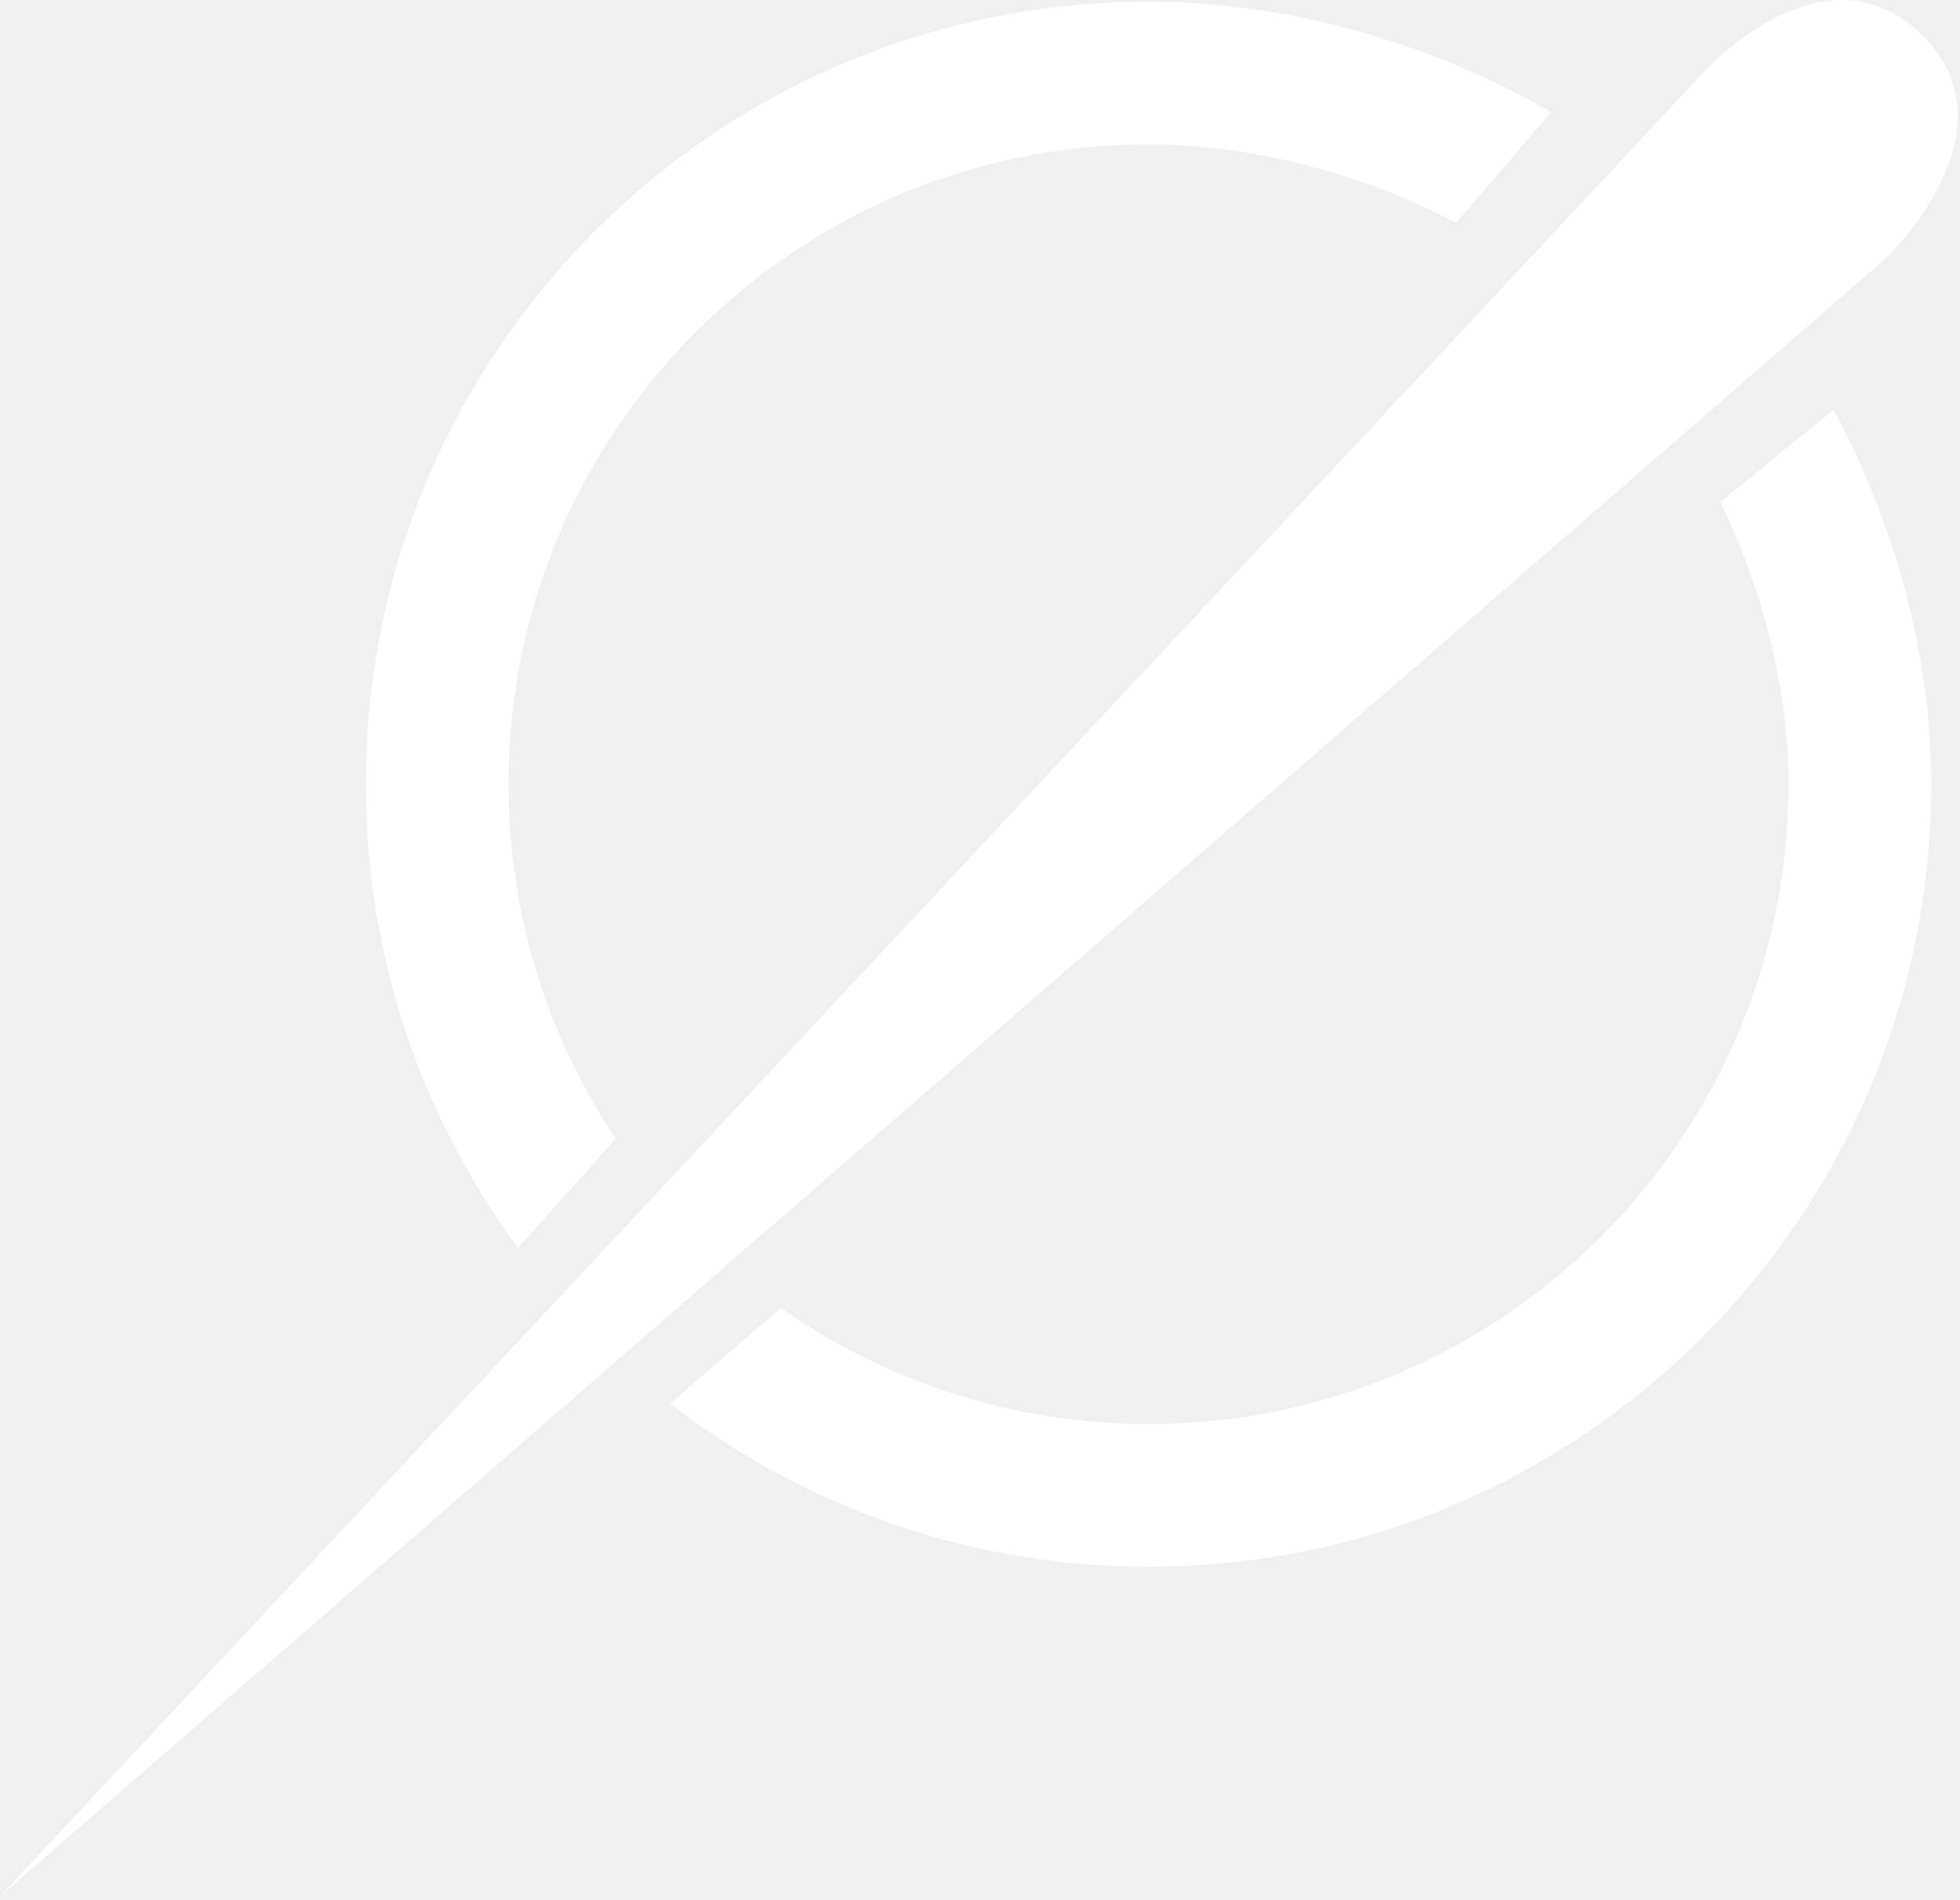
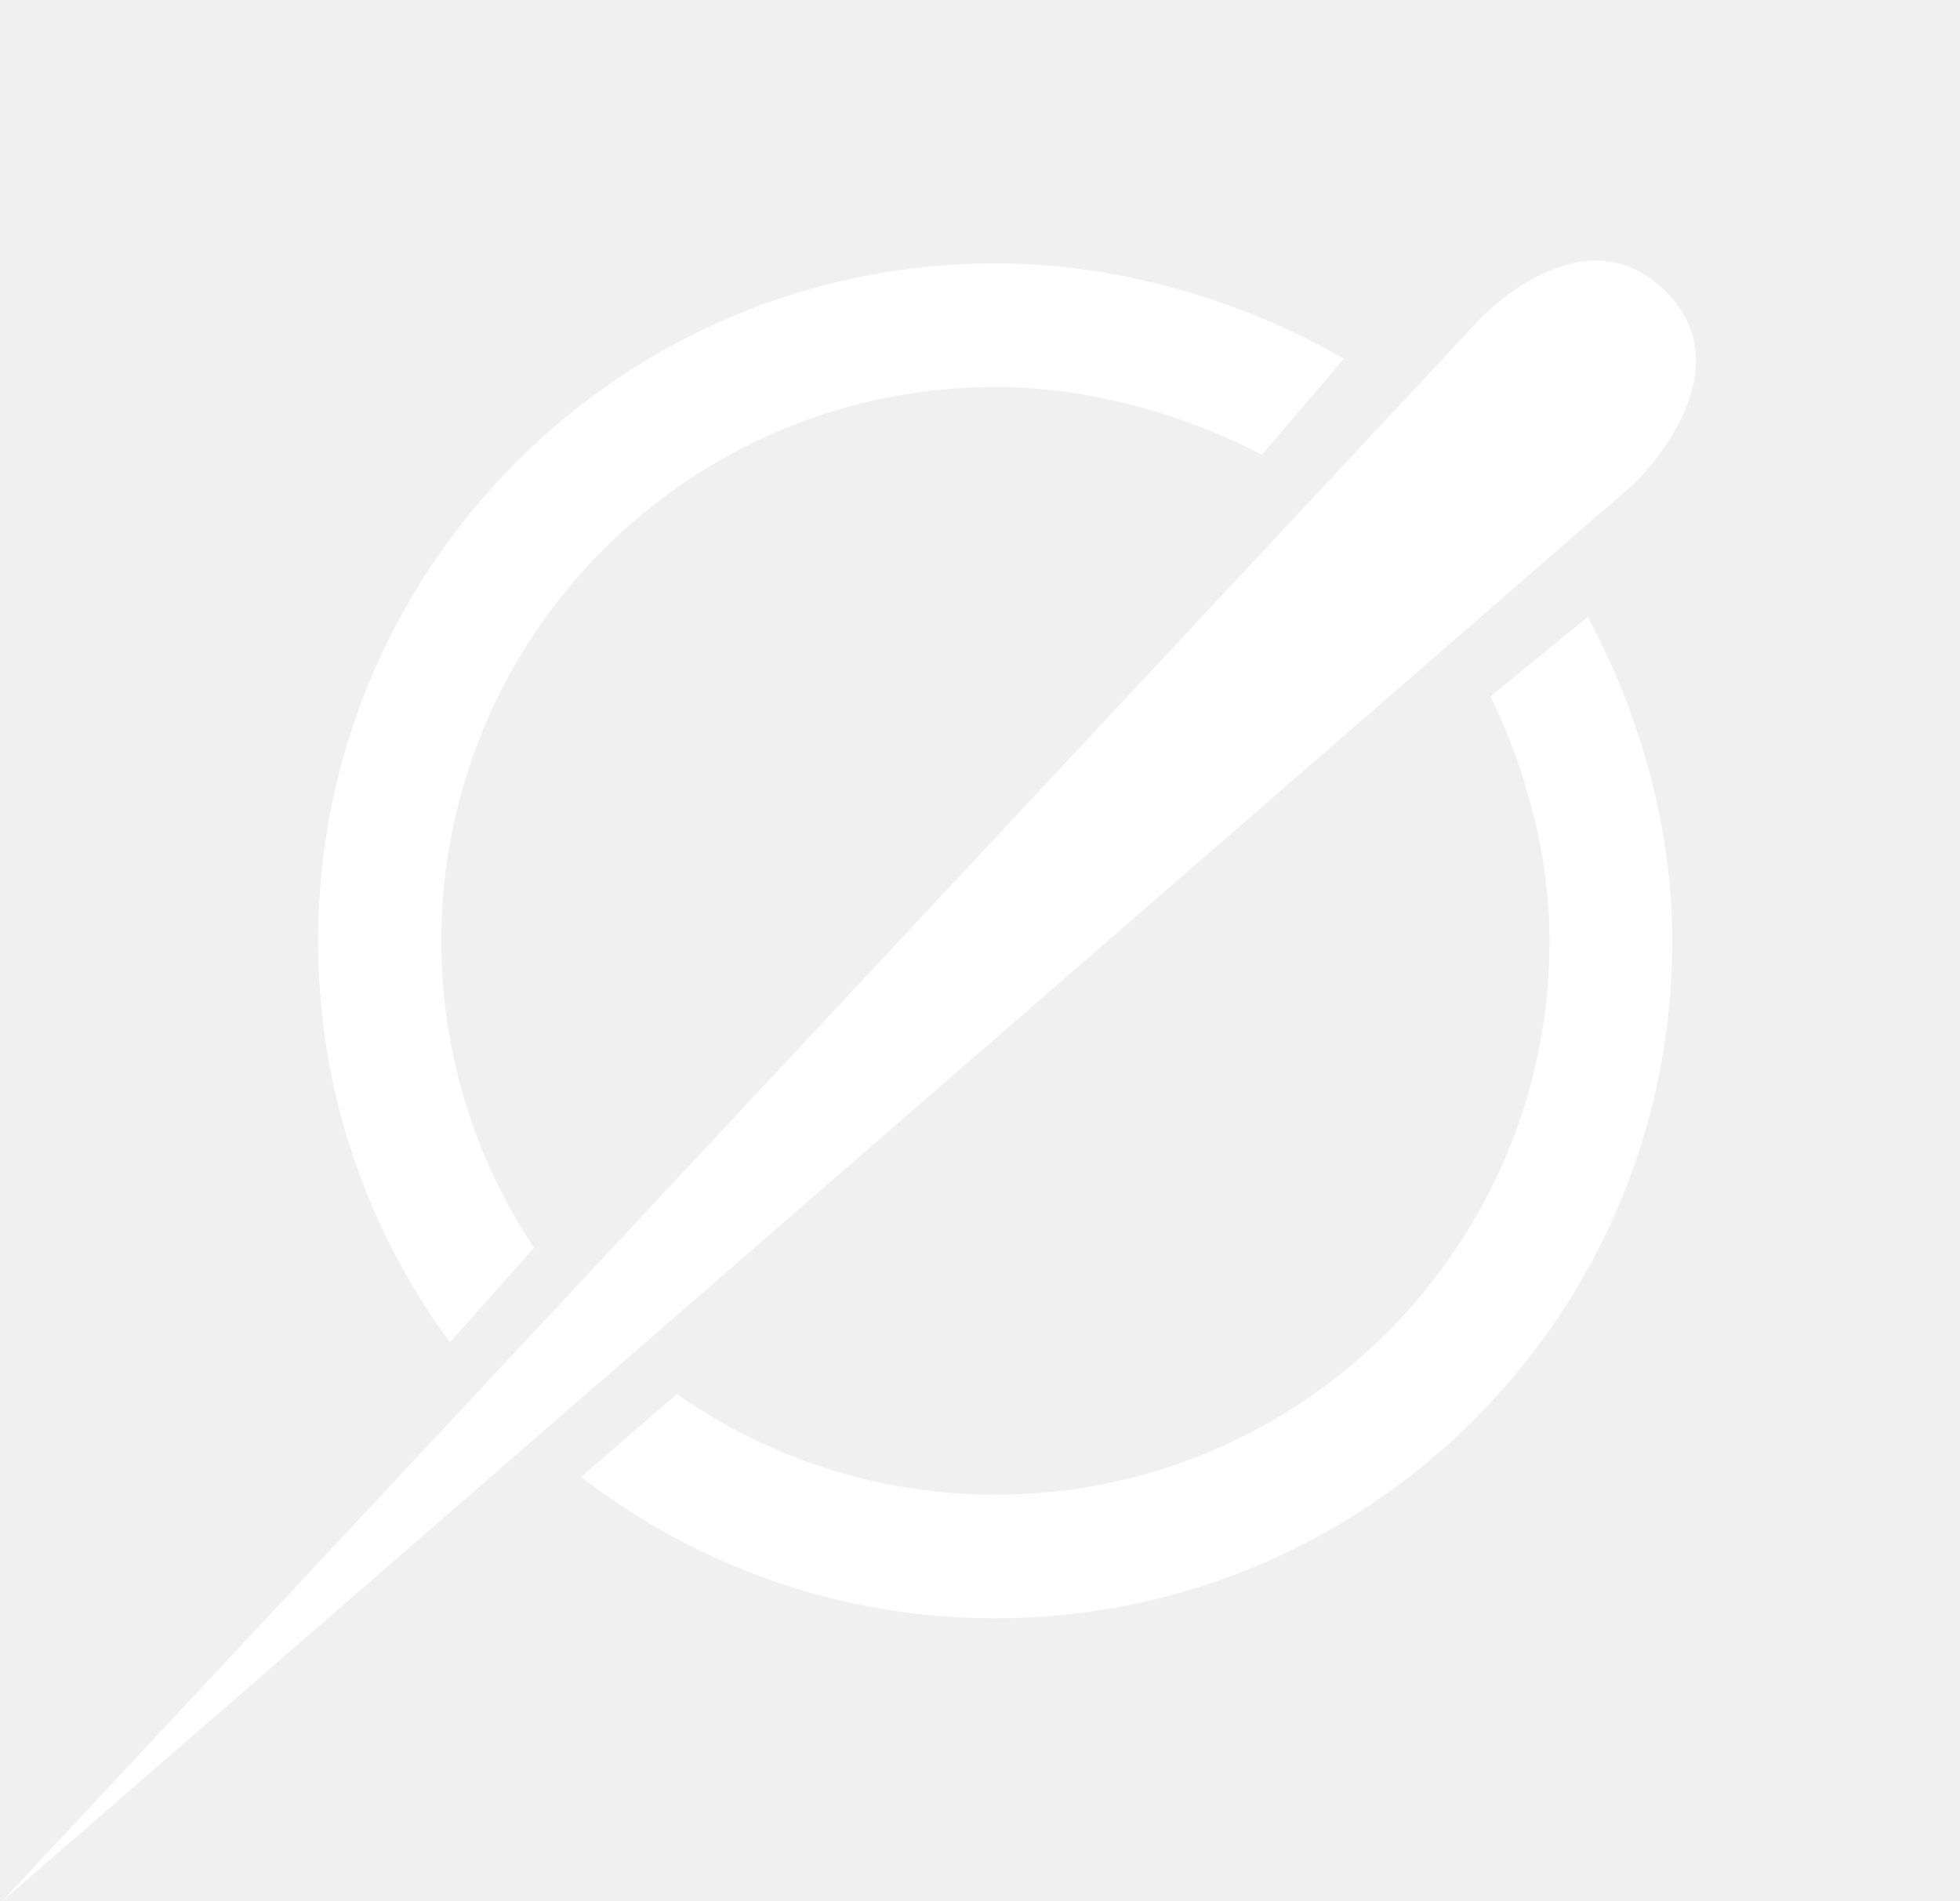
- <svg xmlns="http://www.w3.org/2000/svg" width="391px" height="379px" viewBox="0 0 391 379" version="1.1">
-   <defs />
-   <g id="logo-small-container" stroke="none" stroke-width="1" fill="none" fill-rule="evenodd" transform="translate(-765, -351)">
-     <g id="logo-small" transform="translate(765, 350)" fill="#ffffff">
-       <path d="M343.195,101.136 C351.26,117.878 356.781,137.65 356.781,157.478 C356.781,227.987 299.623,285.145 229.115,285.145 C201.811,285.145 176.512,276.569 155.756,261.97 L133.683,281.063 C160.072,301.471 193.173,313.623 229.115,313.623 C315.351,313.623 385.26,243.714 385.26,157.478 C385.26,130.815 377.57,104.716 365.788,82.758 L343.195,101.136 Z" id="ring-bottom" />
-       <path d="M122.828,228.214 C109.325,207.965 101.449,183.643 101.449,157.478 C101.449,86.97 158.606,29.812 229.115,29.812 C250.56,29.812 272.767,36.109 290.511,45.451 L309.434,23.374 C286.411,9.998 257.659,1.333 229.115,1.333 C142.878,1.333 72.97,71.241 72.97,157.478 C72.97,192.11 84.252,224.103 103.331,249.997 L122.828,228.214 Z" id="ring-top" />
-       <g id="swoosh-container" transform="translate(0, 0.384)">
-         <path d="M0,379 L376.374,52 C376.374,52 402.896,26.717 383.396,7.56 C364.147,-11.349 340.479,14.353 340.479,14.353 L0,379 Z" id="swoosh" />
-       </g>
-     </g>
-   </g>
+ <svg xmlns="http://www.w3.org/2000/svg" version="1.1" id="Layer_1" x="0px" y="0px" viewBox="53.7 -110.9 451.7 438.1" enable-background="new 53.7 -110.9 451.7 438.1" xml:space="preserve">
+   <path id="ring-bottom" fill="#FFFFFF" d="M397.2,49.6c8.1,16.7,13.6,36.5,13.6,56.3c0,70.5-57.2,127.7-127.7,127.7    c-27.3,0-52.6-8.6-73.4-23.2l-22.1,19.1c26.4,20.4,59.5,32.6,95.4,32.6c86.2,0,156.1-69.9,156.1-156.1c0-26.7-7.7-52.8-19.5-74.7    L397.2,49.6z" />
+   <path id="ring-top" fill="#FFFFFF" d="M176.8,176.7c-13.5-20.2-21.4-44.6-21.4-70.7c0-70.5,57.2-127.7,127.7-127.7    c21.4,0,43.7,6.3,61.4,15.6l18.9-22.1c-23-13.4-51.8-22-80.3-22C196.9-50.2,127,19.7,127,106c0,34.6,11.3,66.6,30.4,92.5    L176.8,176.7z" />
+   <path id="swoosh" fill="#FFFFFF" d="M54,327.5l376.4-327c0,0,26.5-25.3,7-44.4c-19.2-18.9-42.9,6.8-42.9,6.8L54,327.5z" />
</svg>
